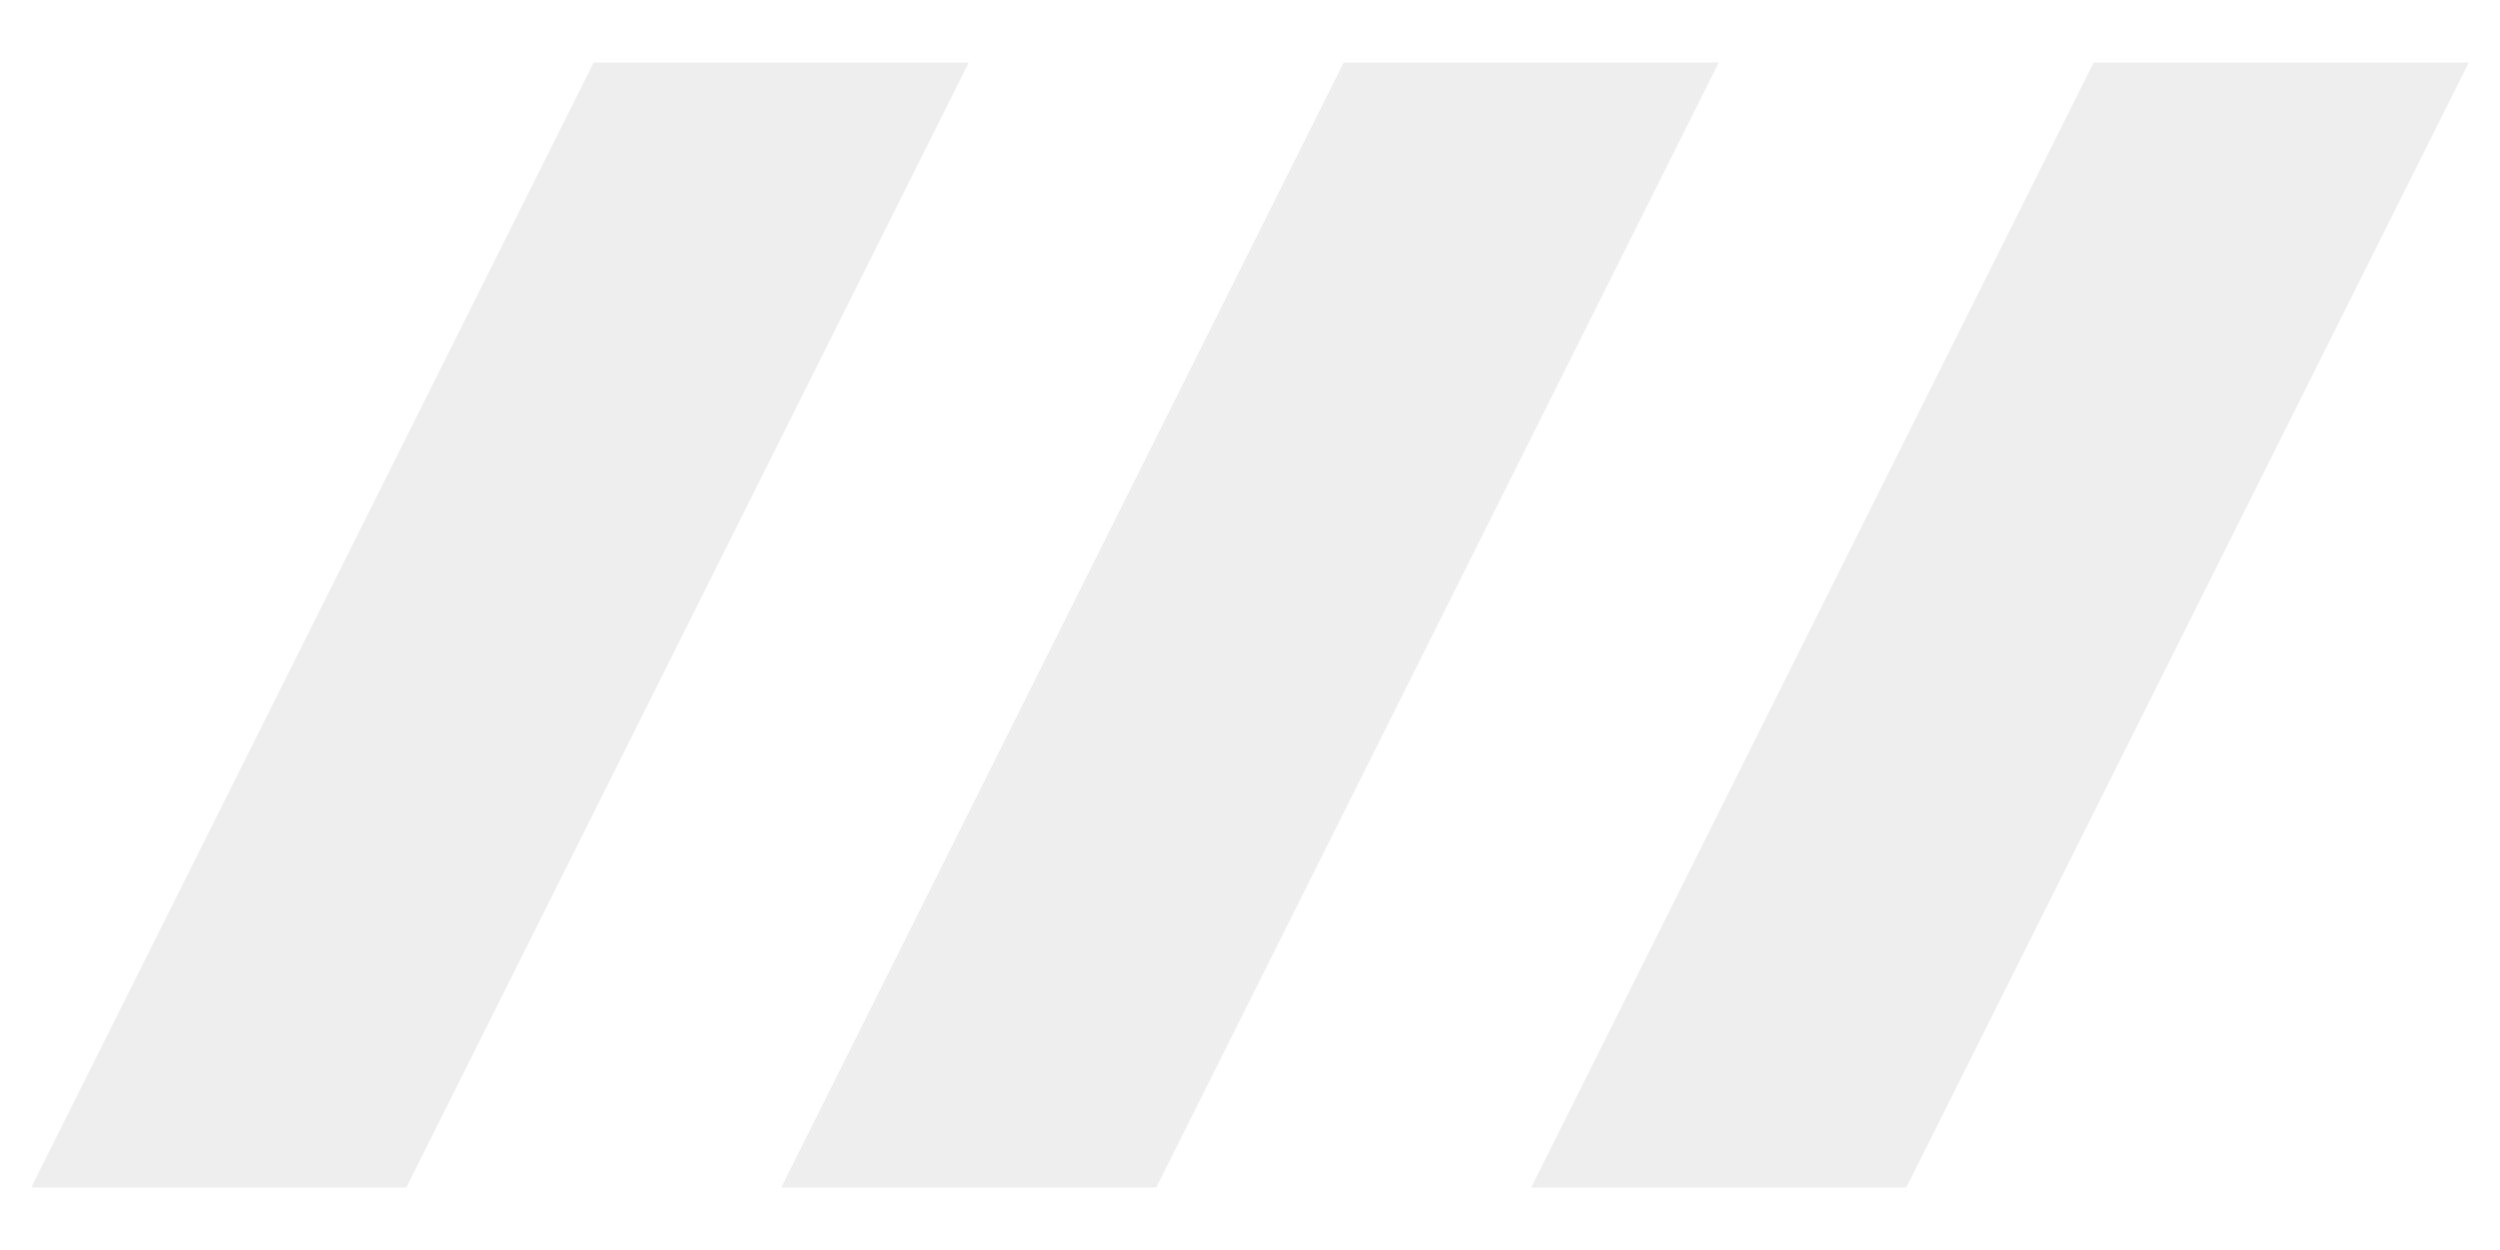
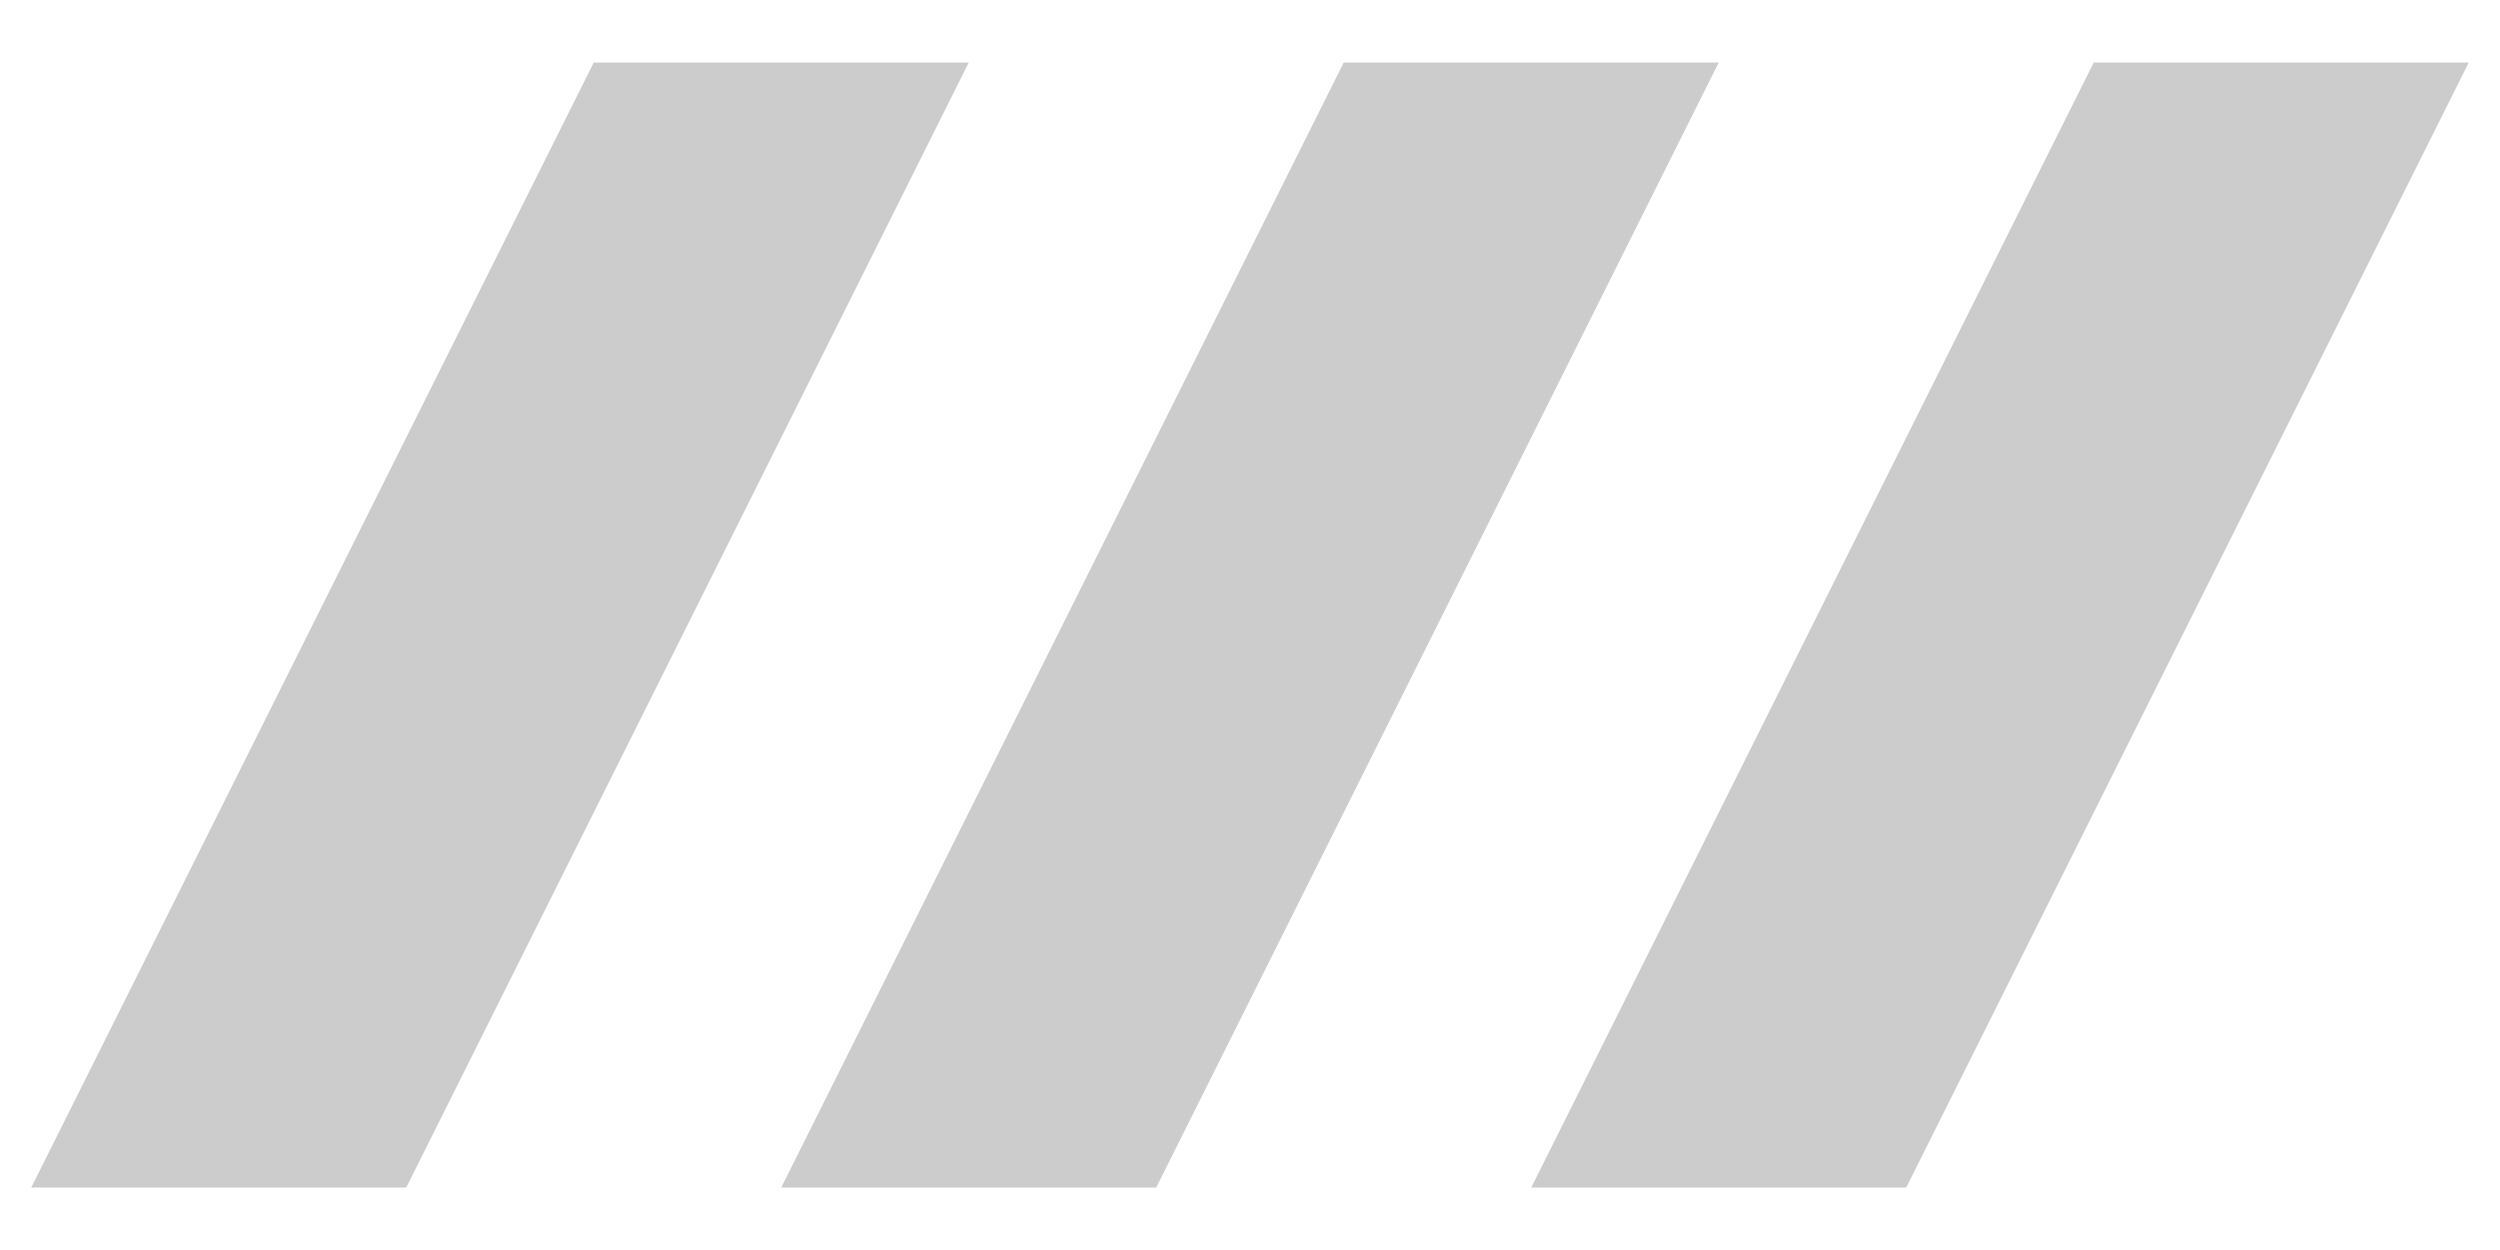
<svg xmlns="http://www.w3.org/2000/svg" version="1.1" id="Layer_1" x="0px" y="0px" width="40px" height="20px" viewBox="0 0 40 20" enable-background="new 0 0 40 20" xml:space="preserve">
  <g>
-     <polygon fill="#EEEEEE" points="6.5,19 0.5,19 9.5,1 15.5,1  " />
-     <polygon fill="#EEEEEE" points="18.5,19 12.5,19 21.5,1 27.5,1  " />
-     <polygon fill="#EEEEEE" points="30.5,19 24.5,19 33.5,1 39.5,1  " />
+     <polygon fill="hsla(0, 0%, 80%, 1)" points="6.5,19 0.5,19 9.5,1 15.5,1  " />
+     <polygon fill="hsla(0, 0%, 80%, 1)" points="18.5,19 12.5,19 21.5,1 27.5,1  " />
+     <polygon fill="hsla(0, 0%, 80%, 1)" points="30.5,19 24.5,19 33.5,1 39.5,1  " />
  </g>
</svg>
